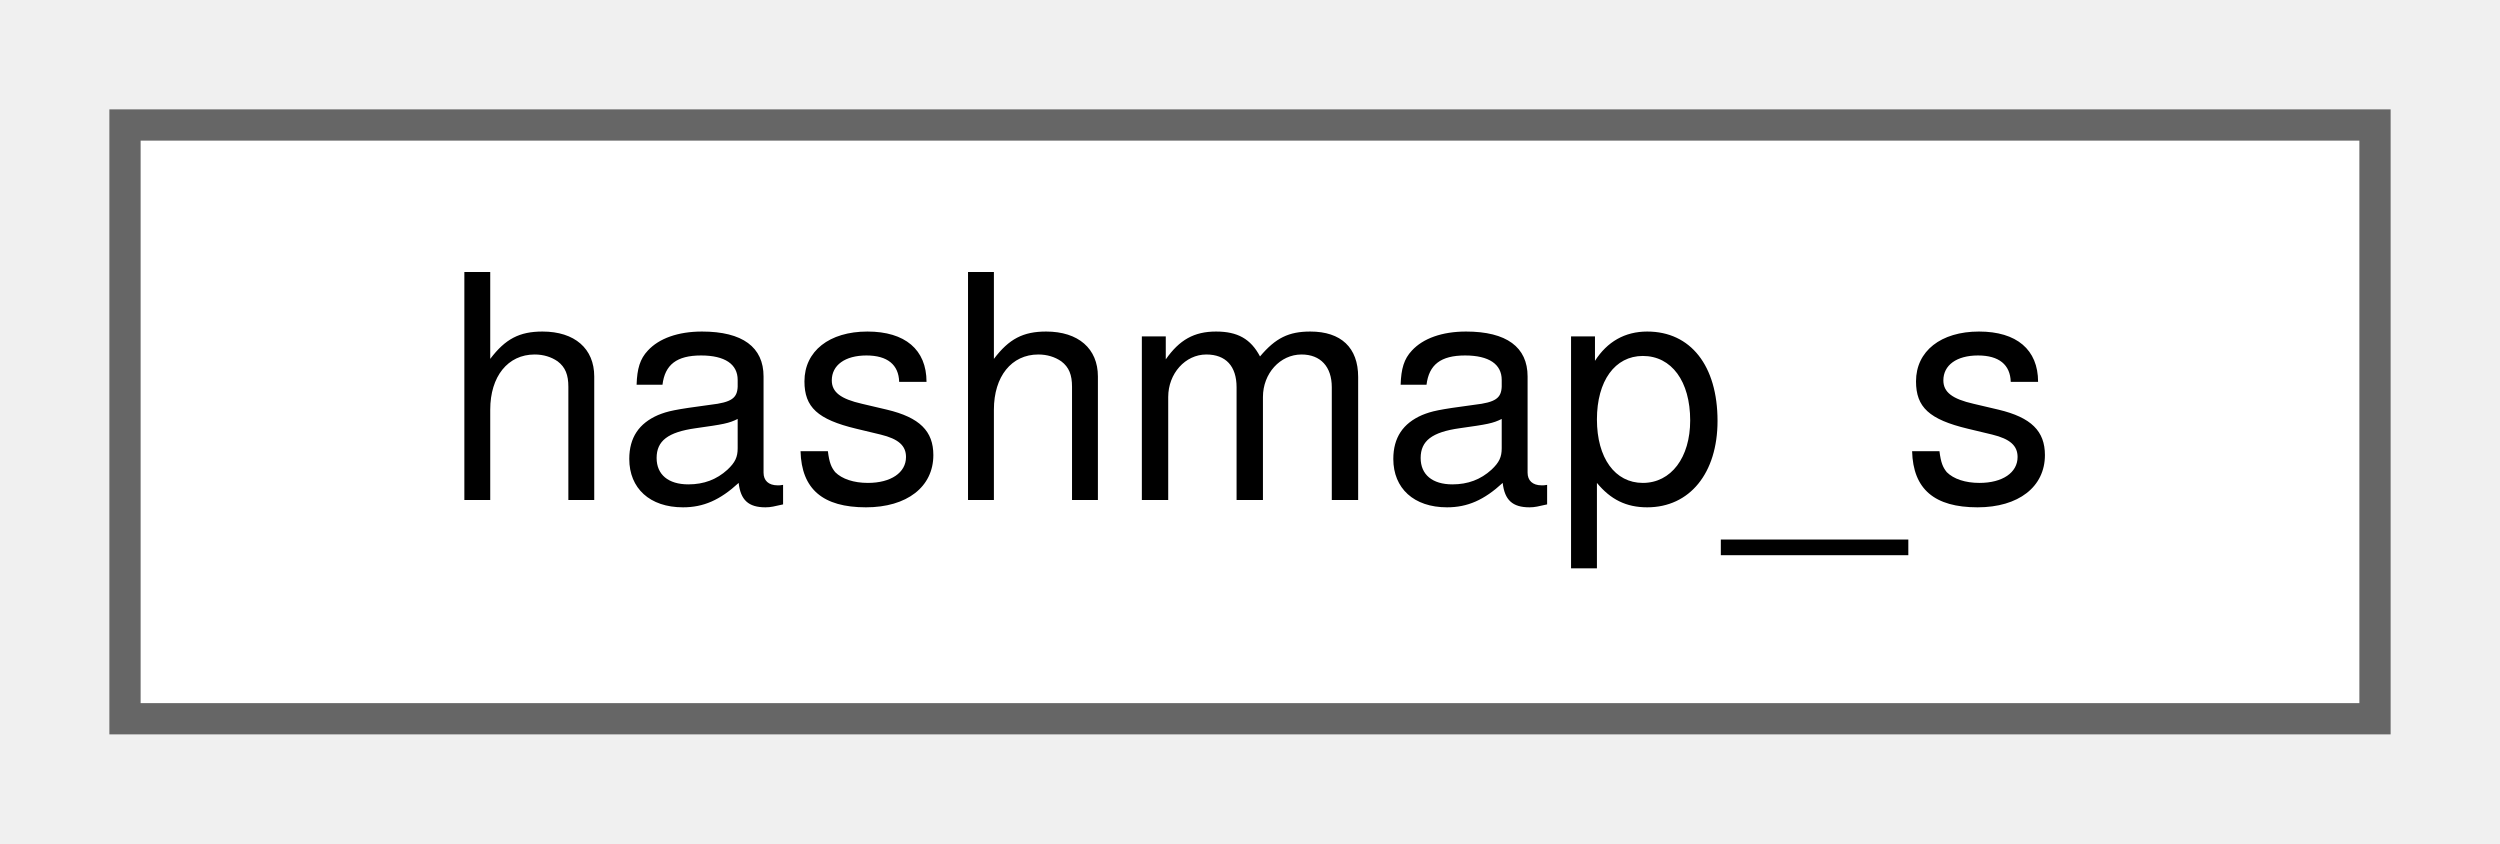
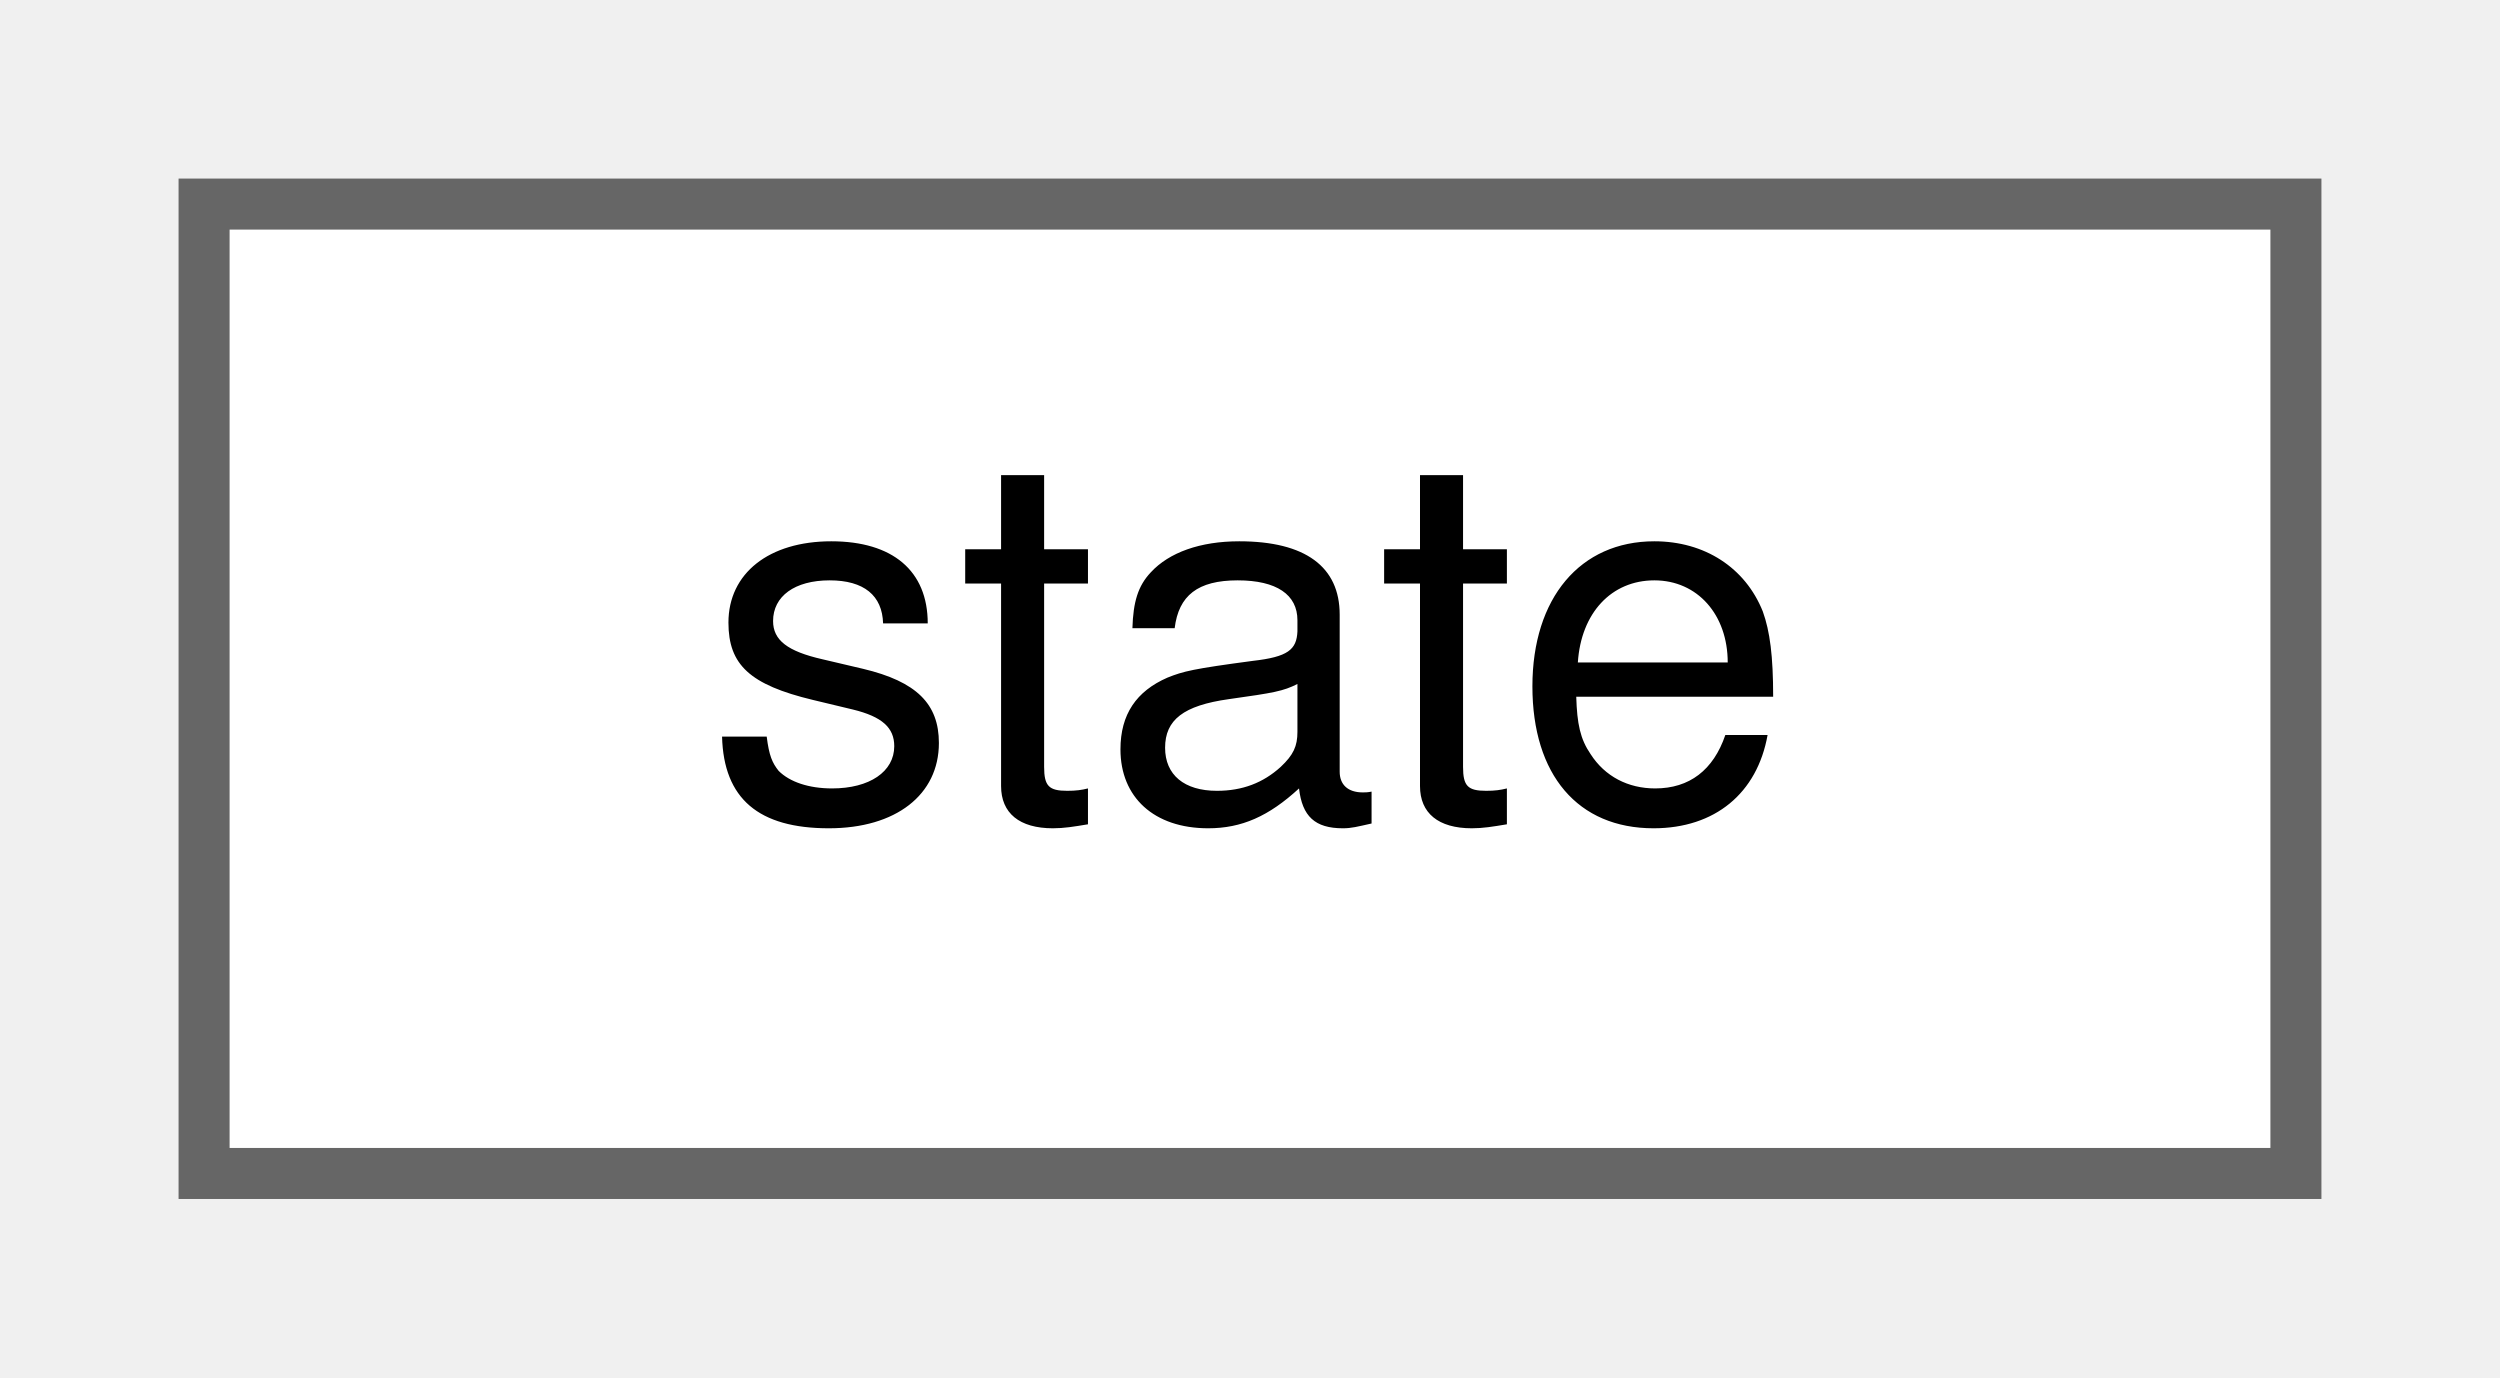
- <svg xmlns="http://www.w3.org/2000/svg" xmlns:xlink="http://www.w3.org/1999/xlink" width="80pt" height="27pt" viewBox="0.00 0.00 80.00 27.00">
+ <svg xmlns="http://www.w3.org/2000/svg" xmlns:xlink="http://www.w3.org/1999/xlink" width="49pt" height="27pt" viewBox="0.00 0.00 49.00 27.00">
  <g id="graph0" class="graph" transform="scale(1 1) rotate(0) translate(4 23)">
    <g id="Node000000" class="node">
      <g id="a_Node000000">
-         <a xlink:href="structhashmap__s.html" target="_top" xlink:title=" ">
-           <polygon fill="white" stroke="#666666" points="72,-19 0,-19 0,0 72,0 72,-19" />
-           <text text-anchor="middle" x="36" y="-7" font-family="Helvetica,sans-Serif" font-size="10.00">hashmap_s</text>
+         <a xlink:href="structstate.html" target="_top" xlink:title=" ">
+           <polygon fill="white" stroke="#666666" points="41,-19 0,-19 0,0 41,0 41,-19" />
+           <text text-anchor="middle" x="20.5" y="-7" font-family="Helvetica,sans-Serif" font-size="10.00">state</text>
        </a>
      </g>
    </g>
  </g>
</svg>
